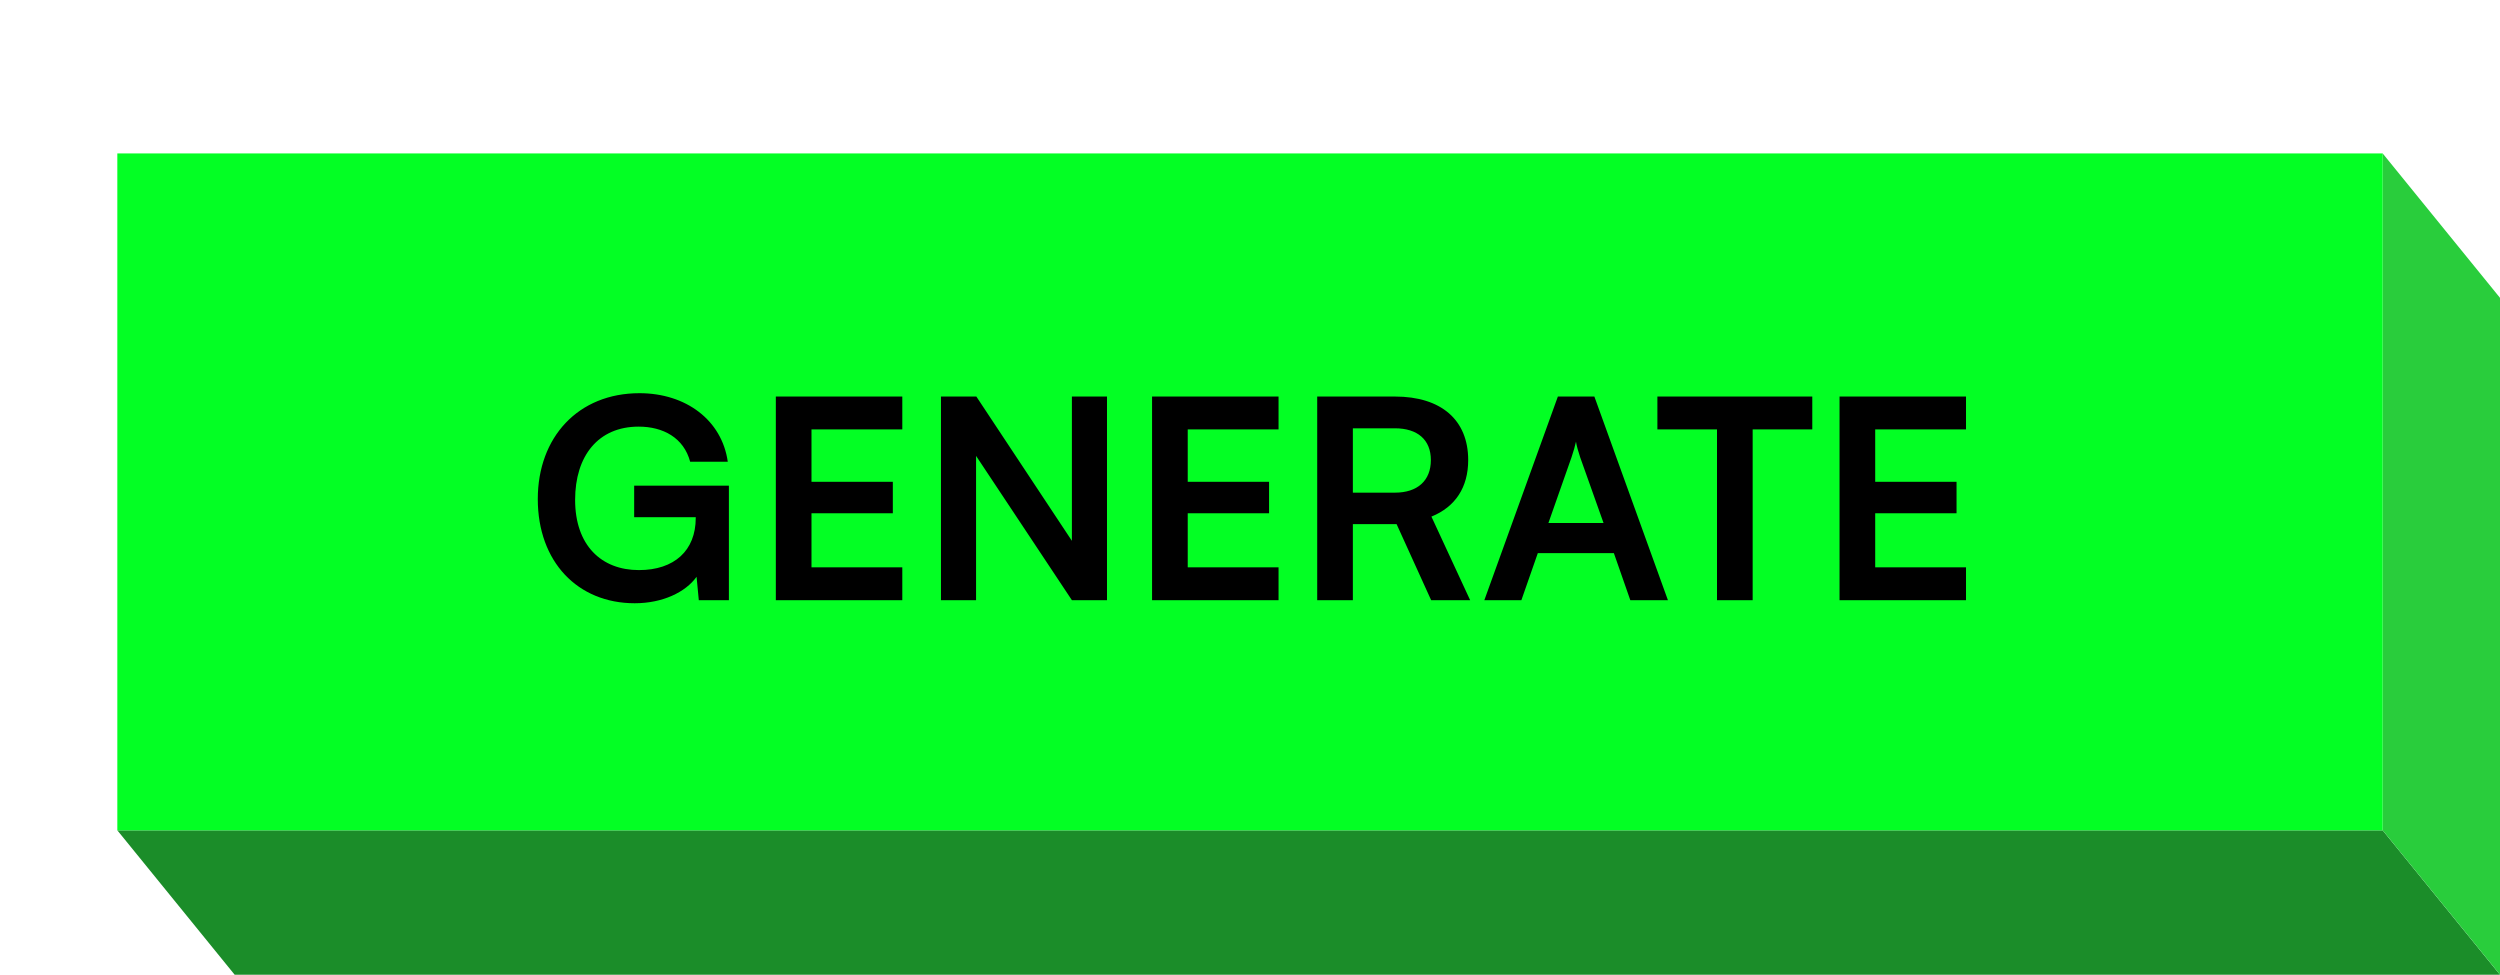
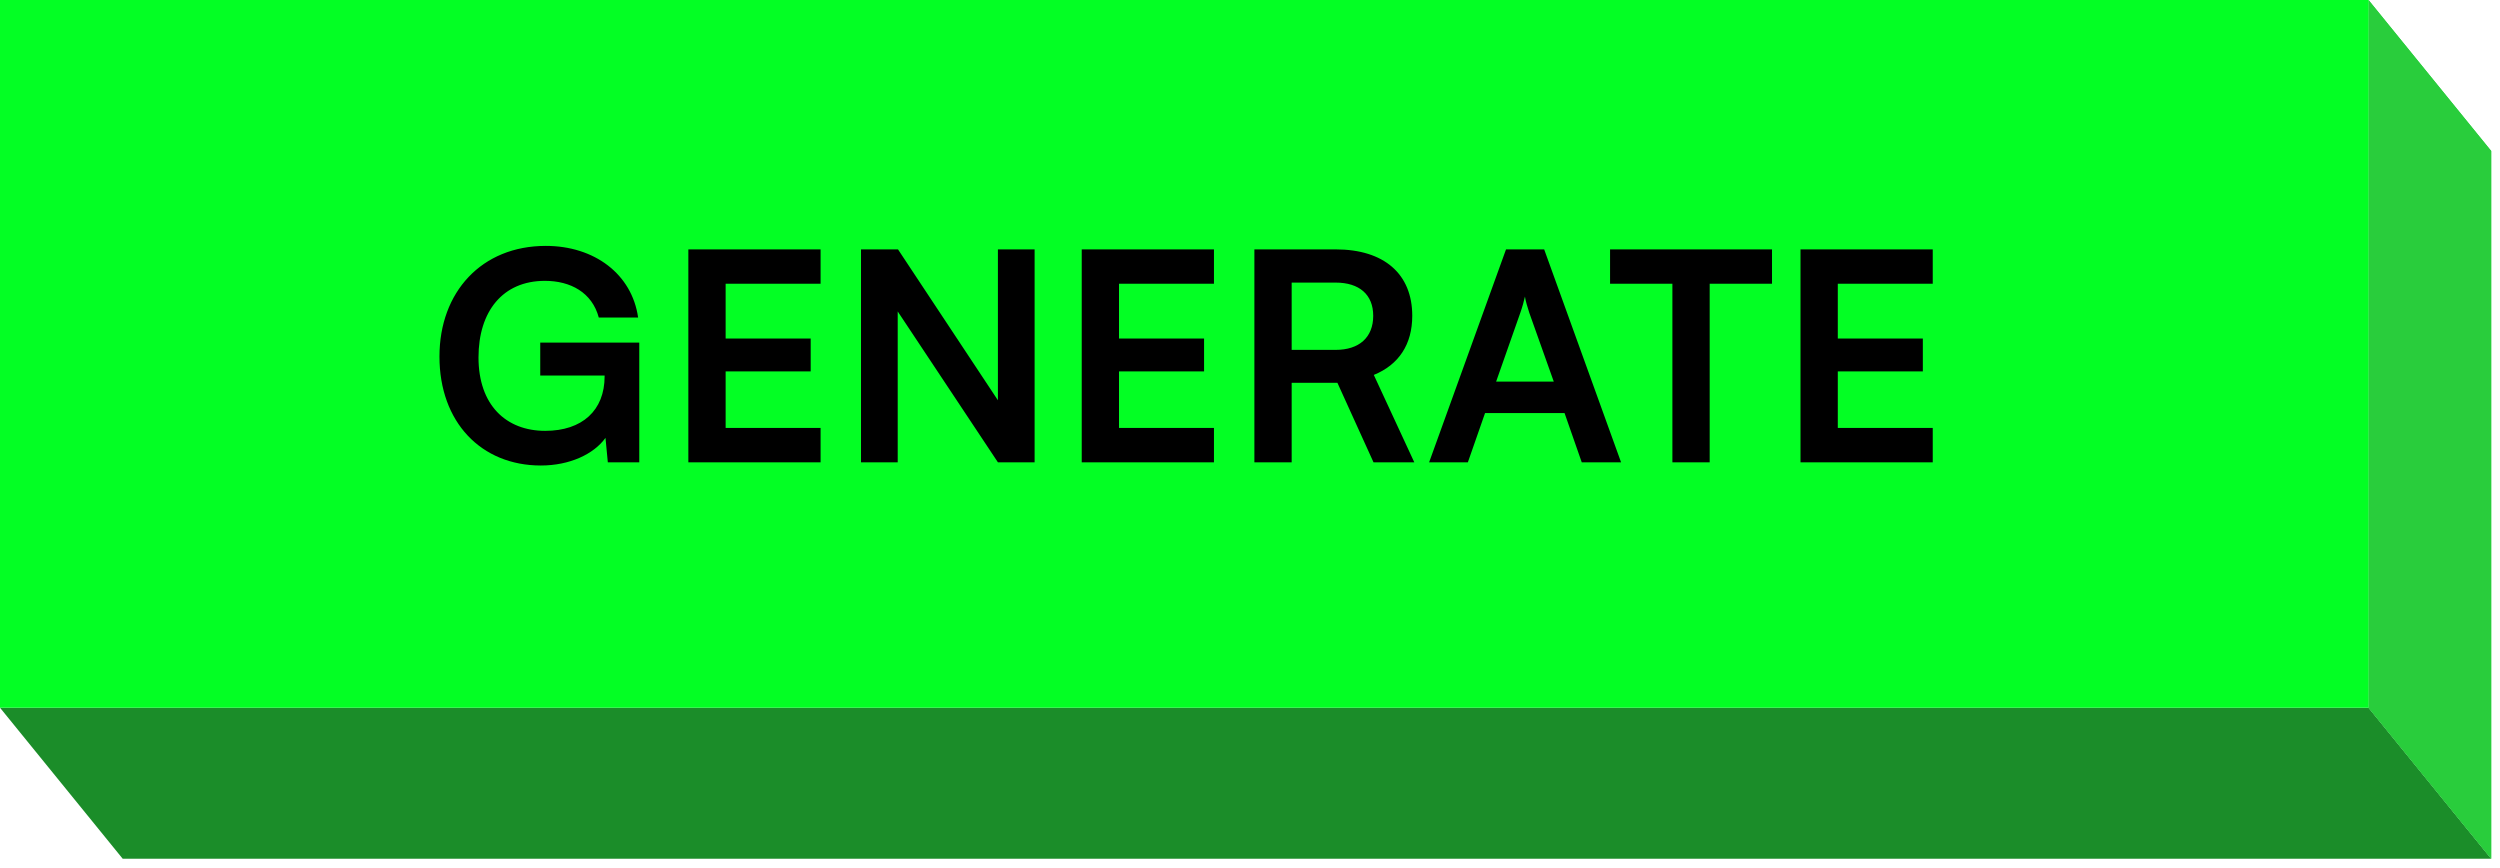
- <svg xmlns="http://www.w3.org/2000/svg" width="277" height="108" viewBox="0 0 277 108" fill="none">
-   <path d="M26 108L276.999 108L264 92L13 92L26 108Z" fill="#1B8D29" />
-   <path d="M264 92L264 17L277 33L277 108.001L264 92Z" fill="#29CD3C" />
-   <rect x="13" y="17" width="251" height="75" fill="#03FF24" />
-   <path d="M70.76 47.27C66.284 47.27 63.723 50.511 63.723 55.388C63.723 60.419 66.624 63.166 70.791 63.166C74.711 63.166 77.088 61.006 77.088 57.394V57.302H70.266V53.814H80.761V66.5H77.427L77.18 63.907C75.946 65.636 73.384 66.84 70.328 66.84C64 66.84 59.587 62.24 59.587 55.295C59.587 48.443 64.062 43.566 70.853 43.566C76.007 43.566 79.989 46.56 80.637 51.159H76.47C75.76 48.505 73.476 47.27 70.76 47.27ZM99.975 66.5H85.962V43.937H99.975V47.579H89.913V53.382H98.926V56.87H89.913V62.858H99.975V66.5ZM108.148 66.5H104.259V43.937H108.179L118.766 59.925V43.937H122.655V66.5H118.766L108.148 50.511V66.5ZM141.663 66.5H127.649V43.937H141.663V47.579H131.6V53.382H140.613V56.87H131.6V62.858H141.663V66.5ZM149.897 66.5H145.946V43.937H154.558C159.682 43.937 162.676 46.529 162.676 50.974C162.676 53.999 161.256 56.16 158.601 57.24L162.892 66.5H158.571L154.743 58.074H149.897V66.5ZM149.897 47.456V54.586H154.558C157.058 54.586 158.54 53.258 158.54 50.974C158.54 48.721 157.058 47.456 154.558 47.456H149.897ZM168.569 66.5H164.464L172.612 43.937H176.656L184.805 66.5H180.638L178.817 61.284H170.39L168.569 66.5ZM174.125 50.666L171.563 57.95H177.674L175.082 50.666C174.896 50.079 174.68 49.4 174.619 48.937C174.526 49.369 174.341 50.048 174.125 50.666ZM183.639 47.579V43.937H200.801V47.579H194.195V66.5H190.244V47.579H183.639ZM217.834 66.5H203.821V43.937H217.834V47.579H207.772V53.382H216.785V56.87H207.772V62.858H217.834V66.5Z" fill="black" />
+ <svg xmlns="http://www.w3.org/2000/svg" width="265" height="92" viewBox="0 0 265 92" fill="none">
+   <path d="M13.003 91.023L264.066 91.023L251.063 75.019L0 75.019L13.003 91.023Z" fill="#1B8D29" />
+   <path d="M251.063 75.019L251.063 -8.33549e-05L264.067 16.004L264.067 91.024L251.063 75.019Z" fill="#29CD3C" />
+   <path d="M251.063 75.019L251.063 -8.33549e-05L264.067 16.004L264.067 91.024L251.063 75.019Z" fill="#29CD3C" />
+   <rect y="0" width="251.063" height="75.019" fill="#03FF24" />
+   <path d="M57.76 29.77C53.283 29.77 50.721 33.011 50.721 37.889C50.721 42.922 53.623 45.67 57.791 45.67C61.712 45.67 64.089 43.509 64.089 39.896V39.804H57.266V36.315H67.763V49.004H64.429L64.182 46.411C62.947 48.14 60.384 49.344 57.328 49.344C50.998 49.344 46.583 44.743 46.583 37.797C46.583 30.943 51.06 26.065 57.852 26.065C63.008 26.065 66.991 29.059 67.64 33.66H63.472C62.761 31.005 60.477 29.77 57.76 29.77ZM86.982 49.004H72.965V26.435H86.982V30.078H76.917V35.883H85.933V39.371H76.917V45.361H86.982V49.004ZM95.157 49.004H91.267V26.435H95.188L105.778 42.428V26.435H109.668V49.004H105.778L95.157 33.011V49.004ZM128.68 49.004H114.663V26.435H128.68V30.078H118.615V35.883H127.631V39.371H118.615V45.361H128.68V49.004ZM136.917 49.004H132.965V26.435H141.579C146.704 26.435 149.699 29.029 149.699 33.474C149.699 36.5 148.278 38.661 145.623 39.742L149.915 49.004H145.592L141.764 40.575H136.917V49.004ZM136.917 29.955V37.087H141.579C144.08 37.087 145.561 35.759 145.561 33.474C145.561 31.221 144.08 29.955 141.579 29.955H136.917ZM155.593 49.004H151.487L159.638 26.435H163.682L171.833 49.004H167.665L165.843 43.786H157.415L155.593 49.004ZM161.15 33.166L158.588 40.452H164.701L162.108 33.166C161.922 32.579 161.706 31.9 161.644 31.437C161.552 31.869 161.367 32.548 161.15 33.166ZM170.667 30.078V26.435H187.833V30.078H181.226V49.004H177.274V30.078H170.667ZM204.871 49.004H190.854V26.435H204.871V30.078H194.806V35.883H203.821V39.371H194.806V45.361H204.871V49.004Z" fill="black" />
</svg>
